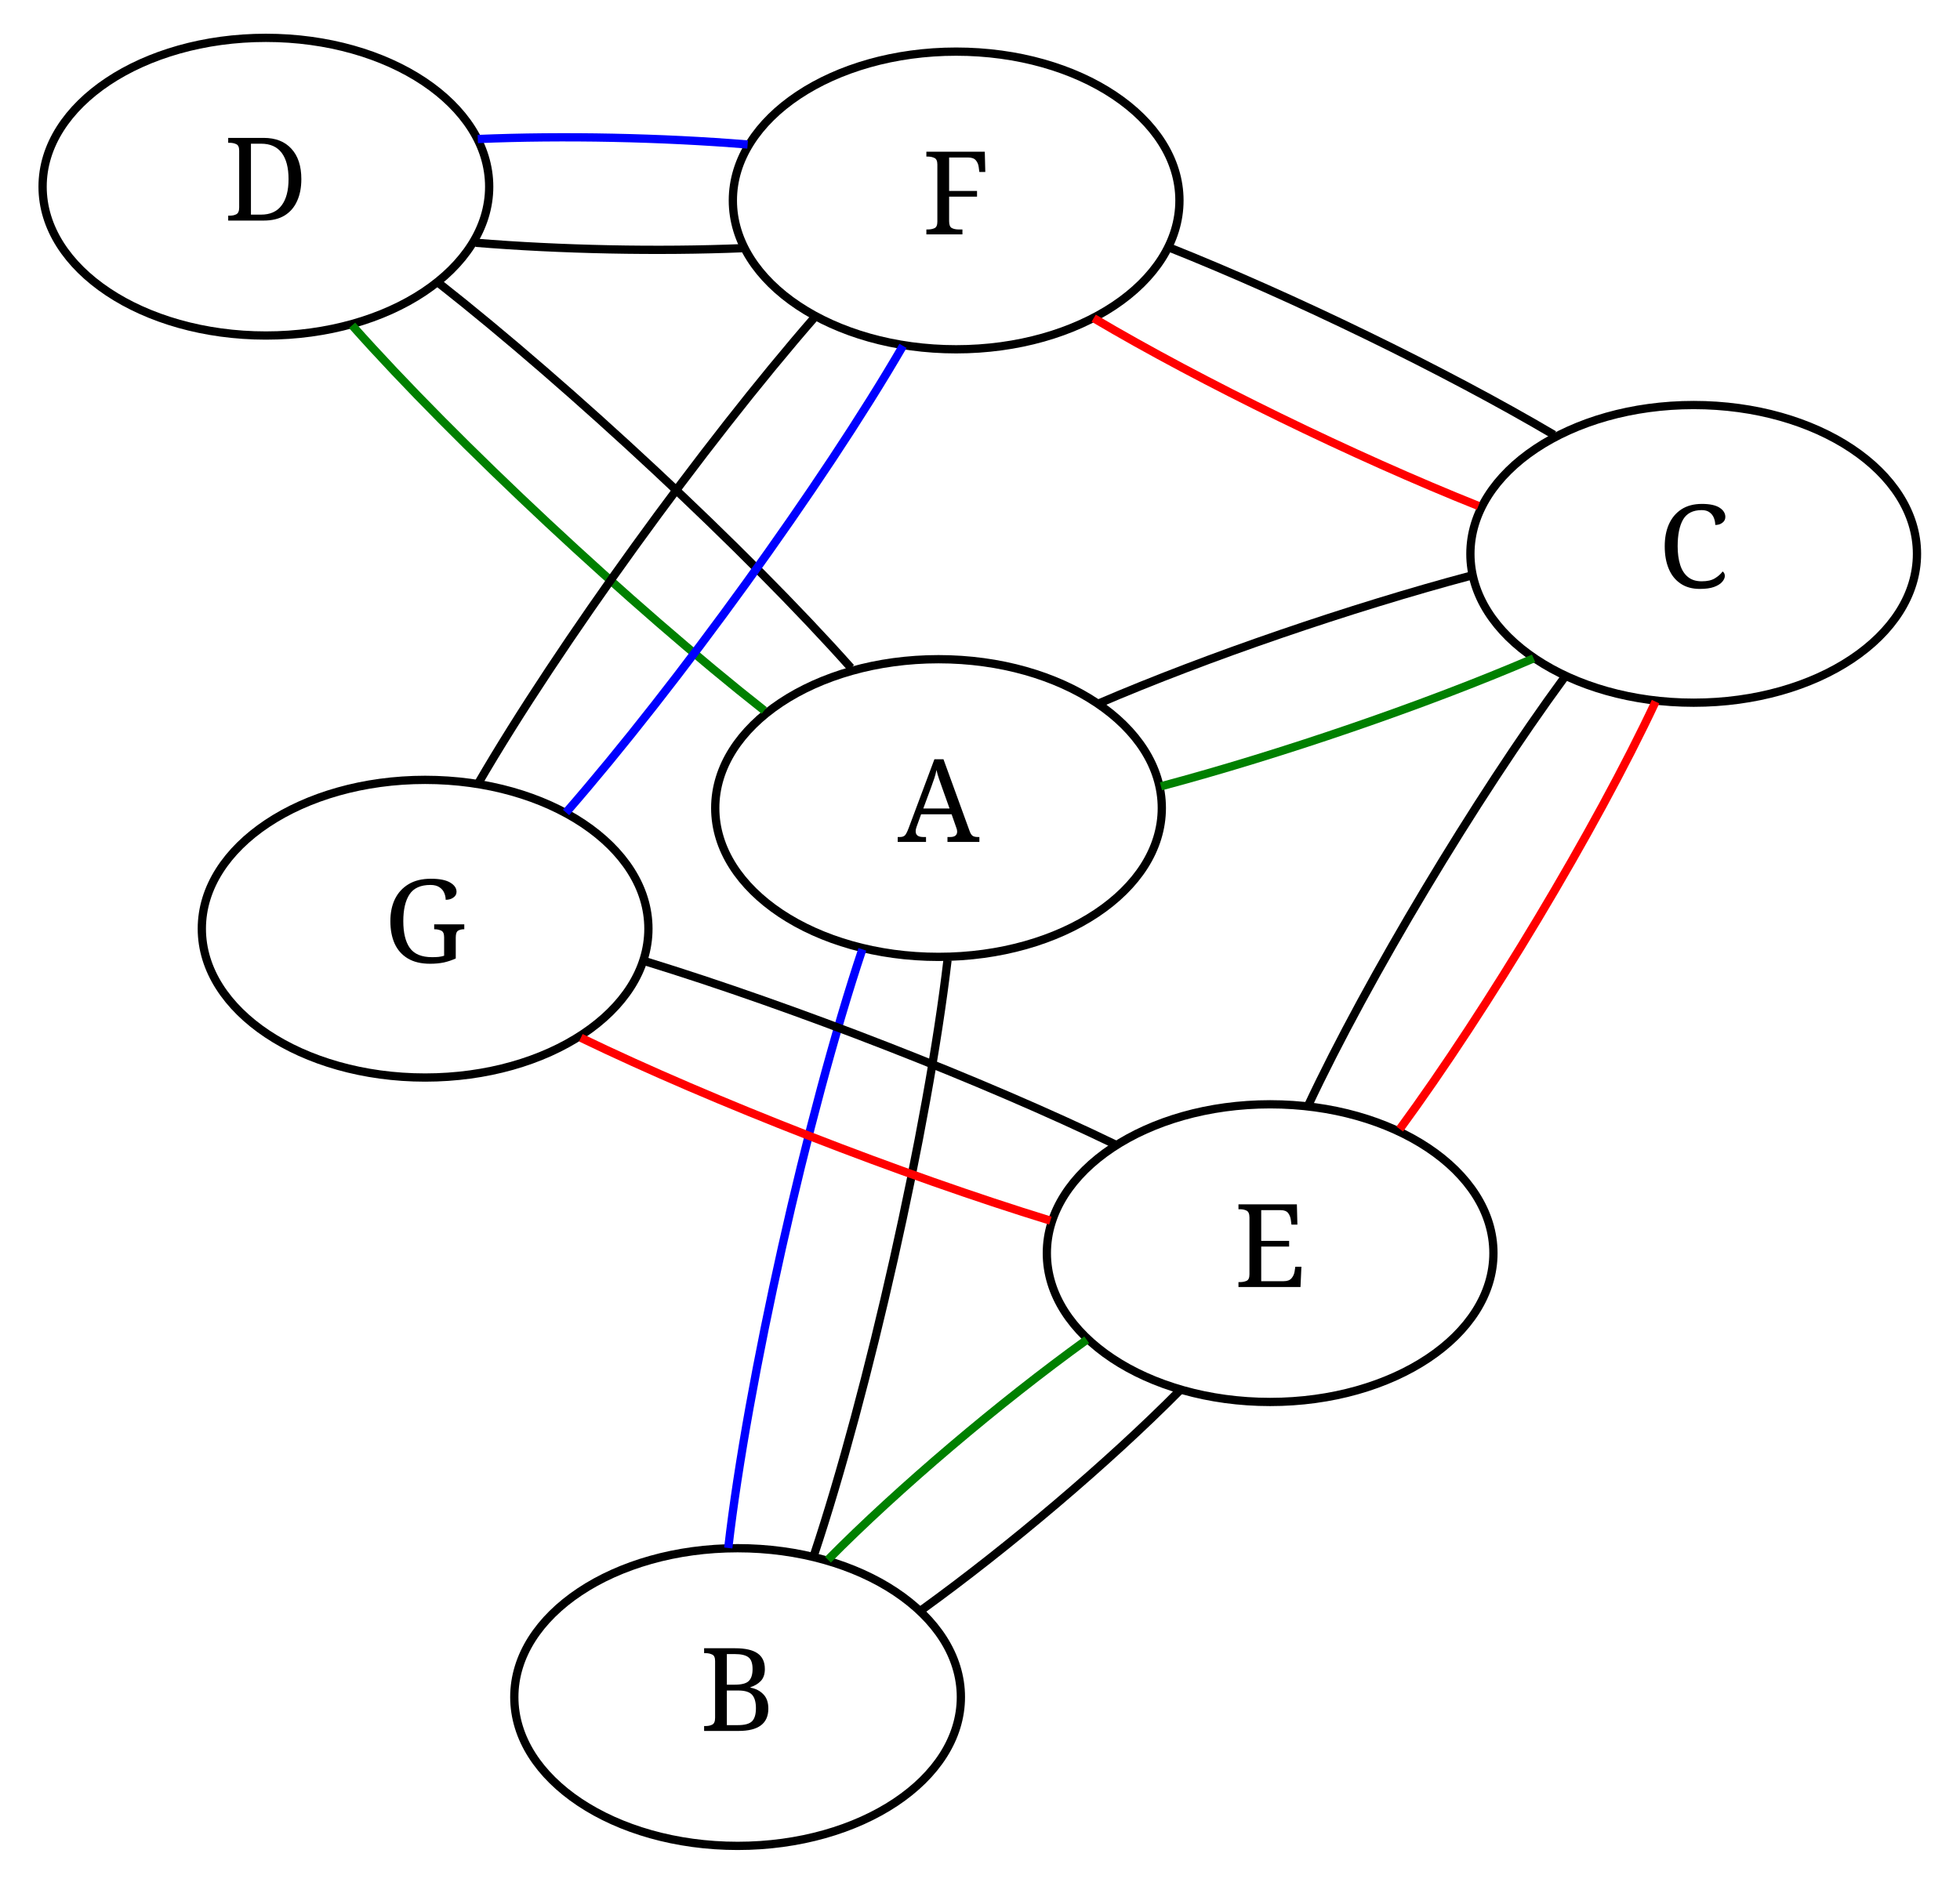
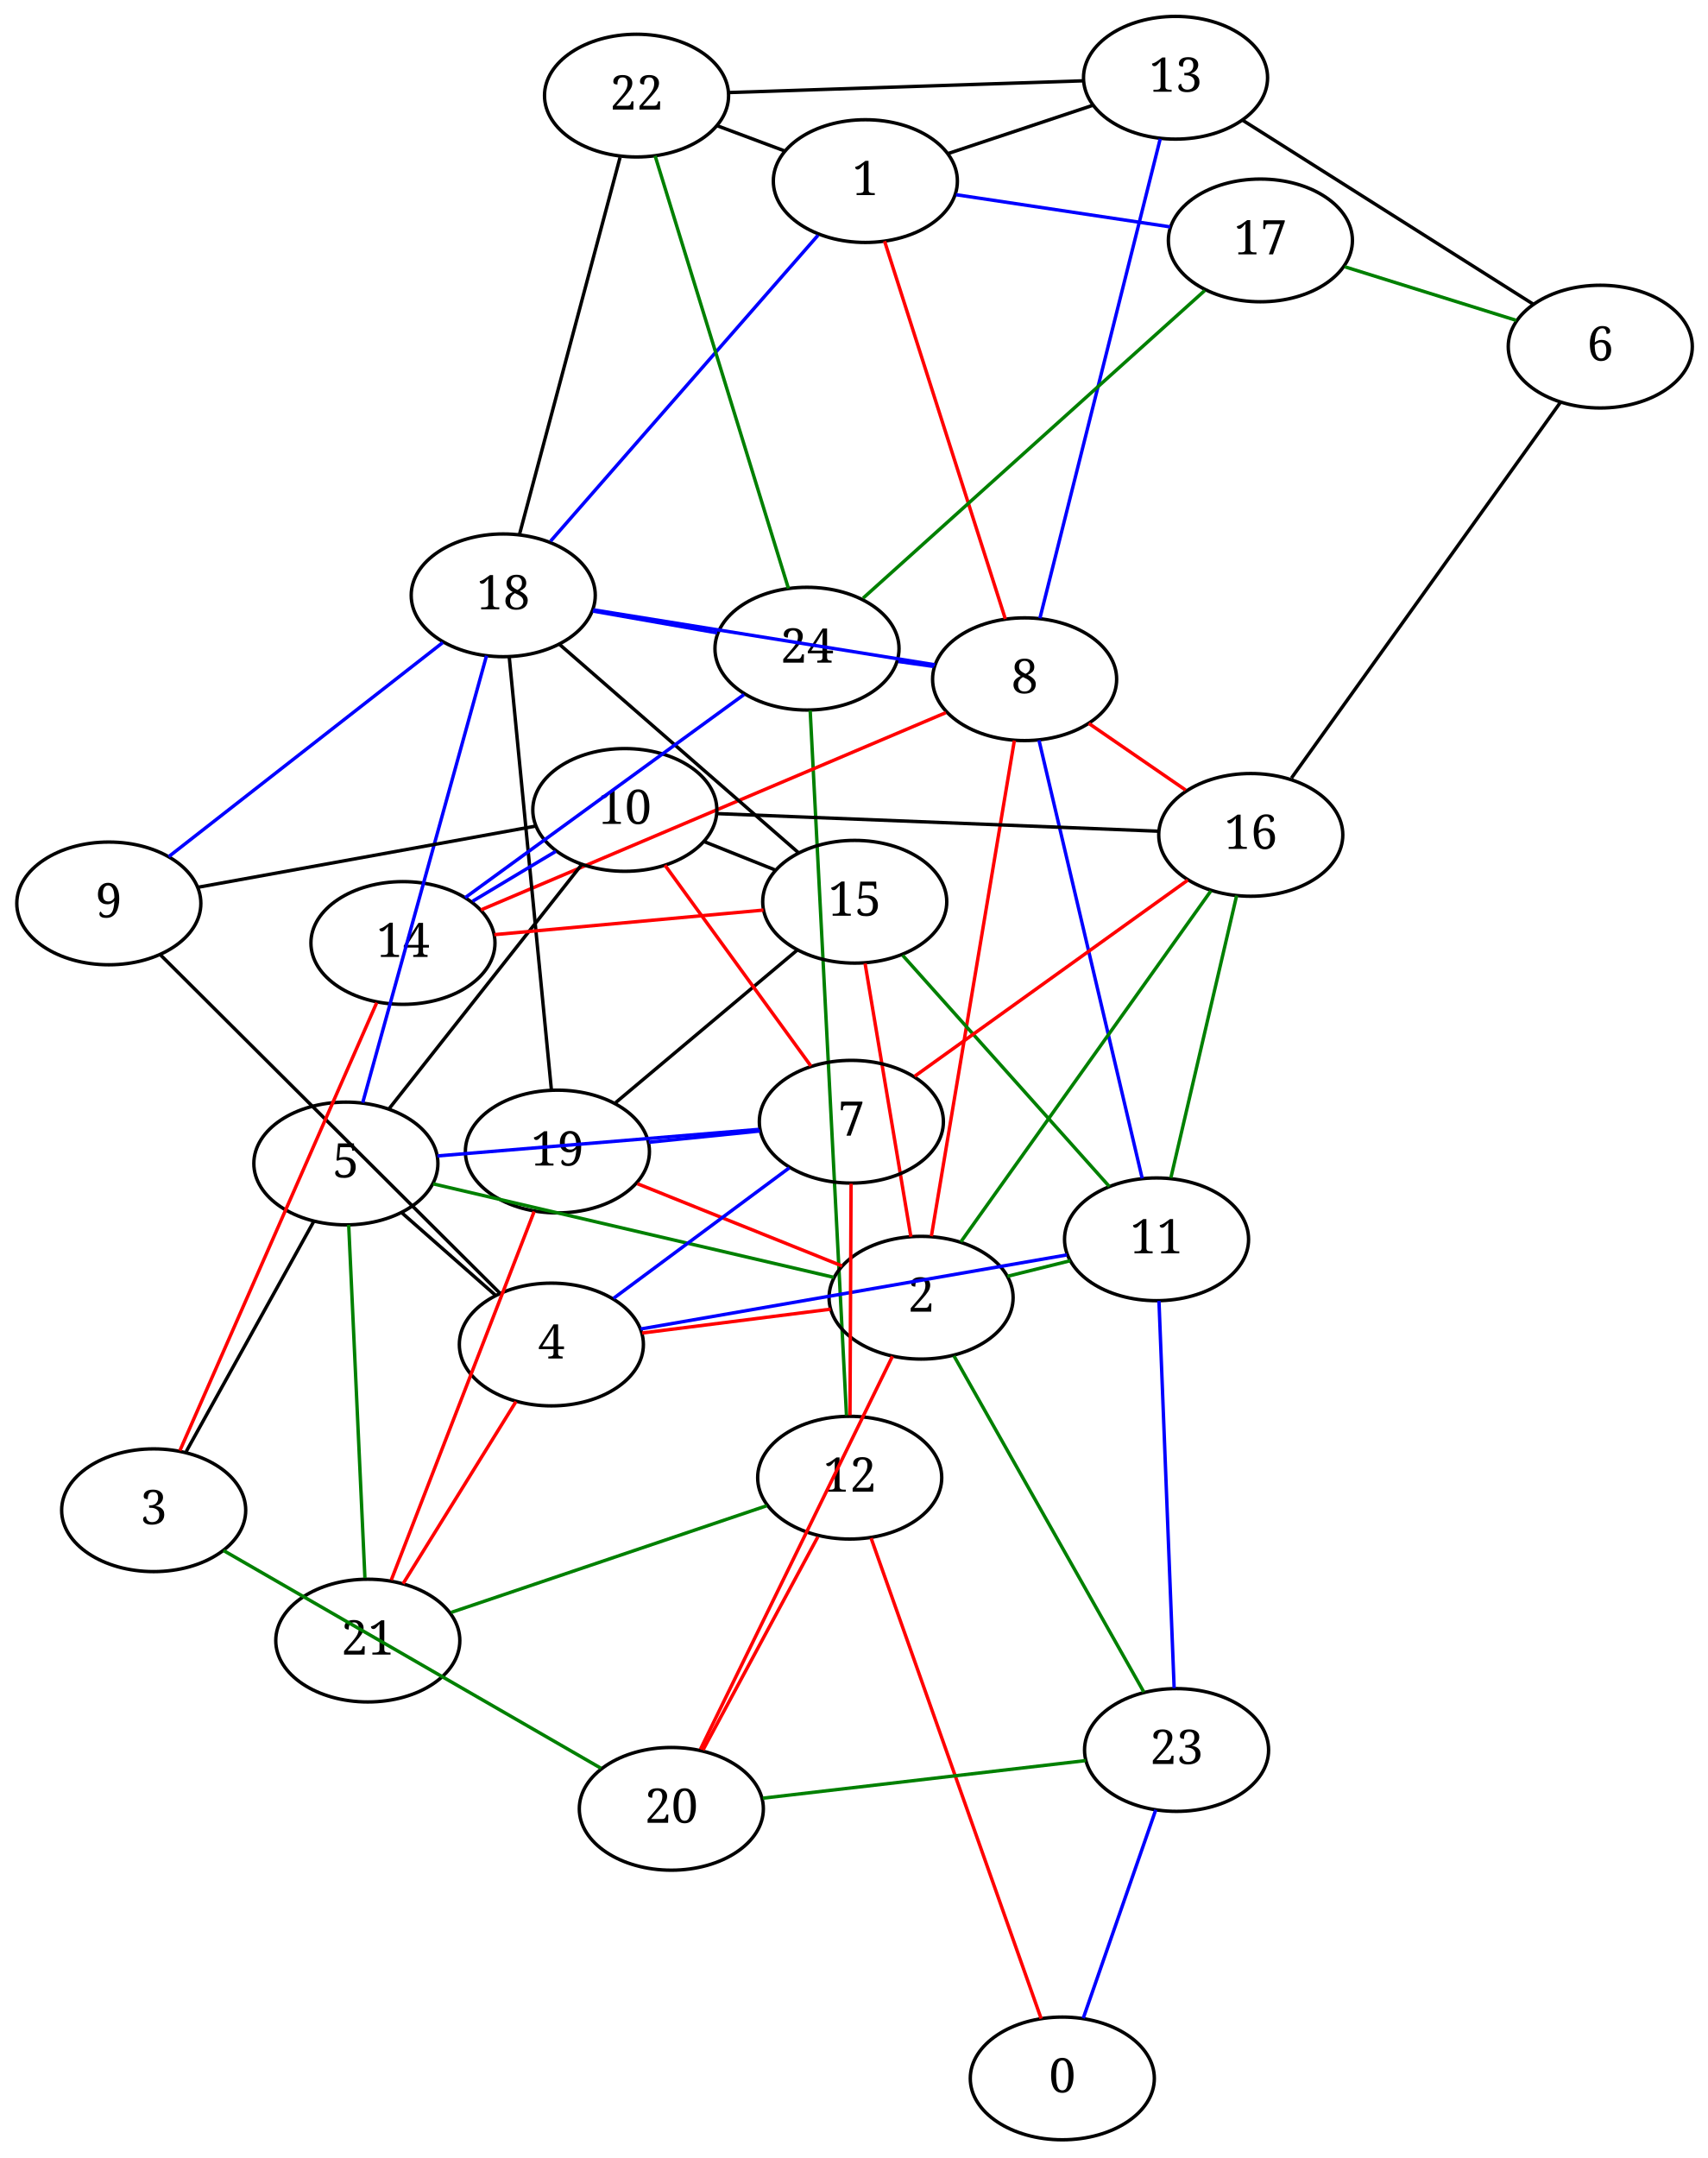
- <svg xmlns="http://www.w3.org/2000/svg" width="237pt" height="228pt" viewBox="0.00 0.00 237.00 228.00">
-   <g id="graph1" class="graph" transform="scale(1 1) rotate(0) translate(4 224)">
-     <polygon fill="white" stroke="white" points="-4,5 -4,-224 234,-224 234,5 -4,5" />
+ <svg xmlns="http://www.w3.org/2000/svg" width="501pt" height="633pt" viewBox="0.00 0.00 501.00 633.00">
+   <g id="graph1" class="graph" transform="scale(1 1) rotate(0) translate(4 629)">
+     <polygon fill="white" stroke="white" points="-4,5 -4,-629 498,-629 498,5 -4,5" />
    <g id="node1" class="node">
-       <ellipse fill="none" stroke="black" cx="109.485" cy="-126.278" rx="27" ry="18" />
-       <text text-anchor="middle" x="109.485" y="-122.178" font-family="Times Roman,serif" font-size="14.00">A</text>
+       <ellipse fill="none" stroke="black" cx="307.654" cy="-19.34" rx="27" ry="18" />
+       <text text-anchor="middle" x="307.654" y="-15.24" font-family="Times Roman,serif" font-size="14.00">0</text>
    </g>
    <g id="node3" class="node">
-       <ellipse fill="none" stroke="black" cx="200.798" cy="-157.017" rx="27" ry="18" />
-       <text text-anchor="middle" x="200.798" y="-152.917" font-family="Times Roman,serif" font-size="14.00">C</text>
+       <ellipse fill="none" stroke="black" cx="245.28" cy="-195.554" rx="27" ry="18" />
+       <text text-anchor="middle" x="245.28" y="-191.454" font-family="Times Roman,serif" font-size="14.00">12</text>
    </g>
    <g id="edge2" class="edge">
-       <path fill="none" stroke="black" d="M128.813,-138.905C141.93,-144.545 159.433,-150.539 173.903,-154.39" />
+       <path fill="none" stroke="red" d="M301.445,-36.88C289.52,-70.57 263.534,-143.984 251.556,-177.823" />
+     </g>
+     <g id="node5" class="node">
+       <ellipse fill="none" stroke="black" cx="341.174" cy="-115.678" rx="27" ry="18" />
+       <text text-anchor="middle" x="341.174" y="-111.578" font-family="Times Roman,serif" font-size="14.00">23</text>
+     </g>
+     <g id="edge4" class="edge">
+       <path fill="none" stroke="blue" d="M313.802,-37.01C319.85,-54.392 329.03,-80.776 335.065,-98.12" />
+     </g>
+     <g id="node32" class="node">
+       <ellipse fill="none" stroke="black" cx="192.95" cy="-98.421" rx="27" ry="18" />
+       <text text-anchor="middle" x="192.95" y="-94.321" font-family="Times Roman,serif" font-size="14.00">20</text>
+     </g>
+     <g id="edge102" class="edge">
+       <path fill="none" stroke="red" d="M235.924,-178.189C226.399,-160.508 211.72,-133.262 202.225,-115.636" />
+     </g>
+     <g id="node46" class="node">
+       <ellipse fill="none" stroke="black" cx="103.902" cy="-147.77" rx="27" ry="18" />
+       <text text-anchor="middle" x="103.902" y="-143.67" font-family="Times Roman,serif" font-size="14.00">21</text>
+     </g>
+     <g id="edge104" class="edge">
+       <path fill="none" stroke="green" d="M220.976,-187.34C195.081,-178.587 154.316,-164.809 128.362,-156.037" />
+     </g>
+     <g id="node66" class="node">
+       <ellipse fill="none" stroke="black" cx="232.75" cy="-438.729" rx="27" ry="18" />
+       <text text-anchor="middle" x="232.75" y="-434.629" font-family="Times Roman,serif" font-size="14.00">24</text>
+     </g>
+     <g id="edge100" class="edge">
+       <path fill="none" stroke="green" d="M244.338,-213.832C242.01,-259.008 236.007,-375.521 233.686,-420.571" />
+     </g>
+     <g id="node6" class="node">
+       <ellipse fill="none" stroke="black" cx="249.873" cy="-575.879" rx="27" ry="18" />
+       <text text-anchor="middle" x="249.873" y="-571.779" font-family="Times Roman,serif" font-size="14.00">1</text>
+     </g>
+     <g id="node8" class="node">
+       <ellipse fill="none" stroke="black" cx="296.596" cy="-429.764" rx="27" ry="18" />
+       <text text-anchor="middle" x="296.596" y="-425.664" font-family="Times Roman,serif" font-size="14.00">8</text>
+     </g>
+     <g id="edge6" class="edge">
+       <path fill="none" stroke="red" d="M255.509,-558.255C264.489,-530.171 281.947,-475.575 290.94,-447.452" />
+     </g>
+     <g id="node10" class="node">
+       <ellipse fill="none" stroke="black" cx="365.768" cy="-558.48" rx="27" ry="18" />
+       <text text-anchor="middle" x="365.768" y="-554.38" font-family="Times Roman,serif" font-size="14.00">17</text>
+     </g>
+     <g id="edge8" class="edge">
+       <path fill="none" stroke="blue" d="M276.461,-571.888C295.307,-569.058 320.485,-565.278 339.303,-562.453" />
+     </g>
+     <g id="node12" class="node">
+       <ellipse fill="none" stroke="black" cx="143.636" cy="-454.374" rx="27" ry="18" />
+       <text text-anchor="middle" x="143.636" y="-450.274" font-family="Times Roman,serif" font-size="14.00">18</text>
+     </g>
+     <g id="edge10" class="edge">
+       <path fill="none" stroke="blue" d="M235.984,-559.995C215.624,-536.708 177.89,-493.551 157.528,-470.263" />
+     </g>
+     <g id="node14" class="node">
+       <ellipse fill="none" stroke="black" cx="340.874" cy="-606.192" rx="27" ry="18" />
+       <text text-anchor="middle" x="340.874" y="-602.092" font-family="Times Roman,serif" font-size="14.00">13</text>
+     </g>
+     <g id="edge12" class="edge">
+       <path fill="none" stroke="black" d="M274.259,-584.003C287.316,-588.352 303.353,-593.694 316.42,-598.046" />
+     </g>
+     <g id="node16" class="node">
+       <ellipse fill="none" stroke="black" cx="182.745" cy="-600.955" rx="27" ry="18" />
+       <text text-anchor="middle" x="182.745" y="-596.855" font-family="Times Roman,serif" font-size="14.00">22</text>
+     </g>
+     <g id="edge14" class="edge">
+       <path fill="none" stroke="black" d="M226.017,-584.791C219.686,-587.155 212.851,-589.709 206.524,-592.072" />
+     </g>
+     <g id="edge80" class="edge">
+       <path fill="none" stroke="blue" d="M270.301,-433.995C242.284,-438.503 198.181,-445.598 170.1,-450.117" />
+     </g>
+     <g id="edge74" class="edge">
+       <path fill="none" stroke="blue" d="M301.085,-447.652C309.572,-481.467 327.877,-554.406 336.372,-588.257" />
+     </g>
+     <g id="node24" class="node">
+       <ellipse fill="none" stroke="black" cx="335.301" cy="-265.474" rx="27" ry="18" />
+       <text text-anchor="middle" x="335.301" y="-261.374" font-family="Times Roman,serif" font-size="14.00">11</text>
+     </g>
+     <g id="edge72" class="edge">
+       <path fill="none" stroke="blue" d="M300.812,-411.87C308.257,-380.267 323.649,-314.934 331.09,-283.347" />
+     </g>
+     <g id="node28" class="node">
+       <ellipse fill="none" stroke="black" cx="362.944" cy="-384.104" rx="27" ry="18" />
+       <text text-anchor="middle" x="362.944" y="-380.004" font-family="Times Roman,serif" font-size="14.00">16</text>
+     </g>
+     <g id="edge78" class="edge">
+       <path fill="none" stroke="red" d="M315.431,-416.802C324.319,-410.685 334.908,-403.398 343.831,-397.258" />
+     </g>
+     <g id="node38" class="node">
+       <ellipse fill="none" stroke="black" cx="114.215" cy="-352.397" rx="27" ry="18" />
+       <text text-anchor="middle" x="114.215" y="-348.297" font-family="Times Roman,serif" font-size="14.00">14</text>
+     </g>
+     <g id="edge76" class="edge">
+       <path fill="none" stroke="red" d="M273.497,-419.966C238.416,-405.084 172.096,-376.951 137.126,-362.116" />
+     </g>
+     <g id="edge82" class="edge">
+       <path fill="none" stroke="blue" d="M269.889,-433.514C266.472,-433.994 262.973,-434.485 259.555,-434.965" />
+     </g>
+     <g id="edge116" class="edge">
+       <path fill="none" stroke="green" d="M349.457,-543.796C323.928,-520.813 274.806,-476.59 249.194,-453.533" />
+     </g>
+     <g id="edge120" class="edge">
+       <path fill="none" stroke="black" d="M148.432,-472.348C155.938,-500.481 170.38,-554.611 177.91,-582.834" />
+     </g>
+     <g id="node30" class="node">
+       <ellipse fill="none" stroke="black" cx="159.528" cy="-291.222" rx="27" ry="18" />
+       <text text-anchor="middle" x="159.528" y="-287.122" font-family="Times Roman,serif" font-size="14.00">19</text>
+     </g>
+     <g id="edge118" class="edge">
+       <path fill="none" stroke="black" d="M145.398,-436.291C148.452,-404.93 154.698,-340.804 157.759,-309.387" />
+     </g>
+     <g id="edge122" class="edge">
+       <path fill="none" stroke="blue" d="M169.891,-449.765C181.392,-447.746 194.861,-445.381 206.375,-443.359" />
+     </g>
+     <g id="edge106" class="edge">
+       <path fill="none" stroke="black" d="M313.69,-605.292C284.639,-604.33 238.855,-602.813 209.838,-601.852" />
+     </g>
+     <g id="edge128" class="edge">
+       <path fill="none" stroke="green" d="M188.192,-583.285C197.811,-552.079 217.696,-487.567 227.31,-456.377" />
+     </g>
+     <g id="node17" class="node">
+       <ellipse fill="none" stroke="black" cx="266.222" cy="-248.345" rx="27" ry="18" />
+       <text text-anchor="middle" x="266.222" y="-244.245" font-family="Times Roman,serif" font-size="14.00">2</text>
+     </g>
+     <g id="edge32" class="edge">
+       <path fill="none" stroke="green" d="M275.868,-231.273C290.259,-205.799 317.196,-158.12 331.566,-132.685" />
    </g>
    <g id="edge20" class="edge">
-       <path fill="none" stroke="green" d="M136.38,-128.905C150.84,-132.754 168.328,-138.742 181.442,-144.378" />
-     </g>
-     <g id="node5" class="node">
-       <ellipse fill="none" stroke="black" cx="85.189" cy="-18.763" rx="27" ry="18" />
-       <text text-anchor="middle" x="85.189" y="-14.663" font-family="Times Roman,serif" font-size="14.00">B</text>
-     </g>
-     <g id="edge4" class="edge">
-       <path fill="none" stroke="black" d="M110.571,-107.876C108.208,-87.697 100.991,-55.596 94.423,-35.922" />
+       <path fill="none" stroke="red" d="M269.246,-266.403C275.068,-301.178 287.772,-377.062 293.585,-411.779" />
+     </g>
+     <g id="node19" class="node">
+       <ellipse fill="none" stroke="black" cx="157.758" cy="-234.619" rx="27" ry="18" />
+       <text text-anchor="middle" x="157.758" y="-230.519" font-family="Times Roman,serif" font-size="14.00">4</text>
+     </g>
+     <g id="edge16" class="edge">
+       <path fill="none" stroke="red" d="M239.689,-244.987C222.881,-242.86 201.221,-240.119 184.394,-237.99" />
+     </g>
+     <g id="node21" class="node">
+       <ellipse fill="none" stroke="black" cx="97.47" cy="-287.716" rx="27" ry="18" />
+       <text text-anchor="middle" x="97.47" y="-283.616" font-family="Times Roman,serif" font-size="14.00">5</text>
+     </g>
+     <g id="edge18" class="edge">
+       <path fill="none" stroke="green" d="M240.593,-254.325C208.783,-261.746 154.858,-274.327 123.064,-281.745" />
    </g>
    <g id="edge22" class="edge">
-       <path fill="none" stroke="blue" d="M100.275,-109.189C93.66,-89.4 86.38,-56.969 84.06,-36.79" />
-     </g>
-     <g id="node7" class="node">
-       <ellipse fill="none" stroke="black" cx="28.151" cy="-201.423" rx="27" ry="18" />
-       <text text-anchor="middle" x="28.151" y="-197.323" font-family="Times Roman,serif" font-size="14.00">D</text>
+       <path fill="none" stroke="green" d="M291.552,-254.626C297.559,-256.115 303.967,-257.704 309.974,-259.194" />
+     </g>
+     <g id="node26" class="node">
+       <ellipse fill="none" stroke="black" cx="246.756" cy="-364.49" rx="27" ry="18" />
+       <text text-anchor="middle" x="246.756" y="-360.39" font-family="Times Roman,serif" font-size="14.00">15</text>
    </g>
    <g id="edge24" class="edge">
-       <path fill="none" stroke="green" d="M88.412,-138.075C72.4,-150.681 51.186,-170.459 38.575,-184.655" />
-     </g>
-     <g id="edge6" class="edge">
-       <path fill="none" stroke="black" d="M98.892,-143.236C86.221,-157.463 65.03,-177.202 49.071,-189.747" />
-     </g>
-     <g id="node9" class="node">
-       <ellipse fill="none" stroke="black" cx="149.583" cy="-72.449" rx="27" ry="18" />
-       <text text-anchor="middle" x="149.583" y="-68.349" font-family="Times Roman,serif" font-size="14.00">E</text>
+       <path fill="none" stroke="red" d="M263.223,-266.238C259.576,-288 253.454,-324.528 249.791,-346.386" />
    </g>
    <g id="edge26" class="edge">
-       <path fill="none" stroke="red" d="M196.189,-139.145C188.981,-123.77 175.885,-101.939 165.257,-87.452" />
-     </g>
-     <g id="edge8" class="edge">
-       <path fill="none" stroke="black" d="M185.116,-142.002C174.48,-127.503 161.376,-105.655 154.174,-90.283" />
-     </g>
-     <g id="node11" class="node">
-       <ellipse fill="none" stroke="black" cx="111.616" cy="-199.757" rx="27" ry="18" />
-       <text text-anchor="middle" x="111.616" y="-195.657" font-family="Times Roman,serif" font-size="14.00">F</text>
+       <path fill="none" stroke="green" d="M277.889,-264.721C296.48,-290.814 332.619,-341.541 351.236,-367.671" />
    </g>
    <g id="edge28" class="edge">
-       <path fill="none" stroke="red" d="M174.763,-162.815C159.743,-168.815 141.328,-177.778 128.247,-185.519" />
-     </g>
-     <g id="edge10" class="edge">
-       <path fill="none" stroke="black" d="M183.901,-171.412C170.738,-179.175 152.295,-188.132 137.316,-194.092" />
+       <path fill="none" stroke="red" d="M243.071,-257.649C225.298,-264.791 200.856,-274.614 183.002,-281.789" />
    </g>
    <g id="edge30" class="edge">
-       <path fill="none" stroke="green" d="M96.112,-35.37C104.712,-44.067 116.835,-54.343 127.404,-61.967" />
-     </g>
-     <g id="edge12" class="edge">
-       <path fill="none" stroke="black" d="M107.411,-29.276C117.957,-36.888 130.041,-47.131 138.628,-55.809" />
-     </g>
-     <g id="edge32" class="edge">
-       <path fill="none" stroke="blue" d="M53.772,-207.186C64.14,-207.618 76.075,-207.376 86.401,-206.525" />
-     </g>
-     <g id="edge16" class="edge">
-       <path fill="none" stroke="black" d="M53.521,-194.641C63.768,-193.804 75.578,-193.566 85.863,-193.988" />
-     </g>
-     <g id="node14" class="node">
-       <ellipse fill="none" stroke="black" cx="47.405" cy="-111.685" rx="27" ry="18" />
-       <text text-anchor="middle" x="47.405" y="-107.585" font-family="Times Roman,serif" font-size="14.00">G</text>
+       <path fill="none" stroke="red" d="M257.817,-231.147C243.758,-202.381 215.627,-144.819 201.483,-115.88" />
+     </g>
+     <g id="edge40" class="edge">
+       <path fill="none" stroke="black" d="M141.284,-249.128C132.778,-256.62 122.428,-265.735 113.924,-273.225" />
+     </g>
+     <g id="edge46" class="edge">
+       <path fill="none" stroke="blue" d="M183.955,-239.172C217.523,-245.006 275.377,-255.06 308.996,-260.903" />
+     </g>
+     <g id="node41" class="node">
+       <ellipse fill="none" stroke="black" cx="245.767" cy="-299.967" rx="27" ry="18" />
+       <text text-anchor="middle" x="245.767" y="-295.867" font-family="Times Roman,serif" font-size="14.00">7</text>
+     </g>
+     <g id="edge42" class="edge">
+       <path fill="none" stroke="blue" d="M175.994,-248.159C191.098,-259.375 212.457,-275.234 227.555,-286.444" />
+     </g>
+     <g id="node43" class="node">
+       <ellipse fill="none" stroke="black" cx="27.927" cy="-364.004" rx="27" ry="18" />
+       <text text-anchor="middle" x="27.927" y="-359.904" font-family="Times Roman,serif" font-size="14.00">9</text>
+     </g>
+     <g id="edge44" class="edge">
+       <path fill="none" stroke="black" d="M142.611,-249.715C117.594,-274.646 67.931,-324.137 42.978,-349.005" />
+     </g>
+     <g id="edge48" class="edge">
+       <path fill="none" stroke="red" d="M147.374,-217.874C137.837,-202.495 123.781,-179.827 114.254,-164.464" />
+     </g>
+     <g id="edge54" class="edge">
+       <path fill="none" stroke="blue" d="M102.411,-305.552C111.296,-337.629 129.871,-404.684 138.731,-436.667" />
+     </g>
+     <g id="edge50" class="edge">
+       <path fill="none" stroke="blue" d="M124.326,-289.935C151.035,-292.141 191.796,-295.508 218.61,-297.723" />
+     </g>
+     <g id="edge56" class="edge">
+       <path fill="none" stroke="green" d="M98.298,-269.707C99.526,-242.983 101.819,-193.093 103.057,-166.154" />
+     </g>
+     <g id="node49" class="node">
+       <ellipse fill="none" stroke="black" cx="179.306" cy="-391.423" rx="27" ry="18" />
+       <text text-anchor="middle" x="179.306" y="-387.323" font-family="Times Roman,serif" font-size="14.00">10</text>
+     </g>
+     <g id="edge52" class="edge">
+       <path fill="none" stroke="black" d="M110.257,-303.921C125.631,-323.404 151.275,-355.901 166.609,-375.333" />
+     </g>
+     <g id="edge98" class="edge">
+       <path fill="none" stroke="blue" d="M336.009,-247.405C337.138,-218.614 339.332,-162.643 340.463,-133.811" />
+     </g>
+     <g id="edge94" class="edge">
+       <path fill="none" stroke="green" d="M321.466,-280.945C304.928,-299.438 277.409,-330.212 260.786,-348.801" />
+     </g>
+     <g id="edge96" class="edge">
+       <path fill="none" stroke="green" d="M339.499,-283.491C344.725,-305.918 353.595,-343.982 358.797,-366.306" />
+     </g>
+     <g id="edge112" class="edge">
+       <path fill="none" stroke="black" d="M230.188,-378.932C210.945,-395.705 179.389,-423.211 160.163,-439.969" />
+     </g>
+     <g id="edge114" class="edge">
+       <path fill="none" stroke="black" d="M229.938,-350.364C214.59,-337.473 192.016,-318.511 176.592,-305.556" />
+     </g>
+     <g id="edge124" class="edge">
+       <path fill="none" stroke="red" d="M152.707,-273.632C142.031,-246.1 121.489,-193.124 110.779,-165.504" />
+     </g>
+     <g id="edge126" class="edge">
+       <path fill="none" stroke="green" d="M219.792,-101.546C246.655,-104.673 287.739,-109.457 314.531,-112.576" />
+     </g>
+     <g id="node34" class="node">
+       <ellipse fill="none" stroke="black" cx="41.086" cy="-186.005" rx="27" ry="18" />
+       <text text-anchor="middle" x="41.086" y="-181.905" font-family="Times Roman,serif" font-size="14.00">3</text>
+     </g>
+     <g id="edge36" class="edge">
+       <path fill="none" stroke="black" d="M50.651,-203.259C61.082,-222.076 77.671,-252.002 88.047,-270.717" />
    </g>
    <g id="edge34" class="edge">
-       <path fill="none" stroke="red" d="M123.009,-76.377C105.192,-81.848 82.183,-90.789 66.236,-98.496" />
-     </g>
-     <g id="edge14" class="edge">
-       <path fill="none" stroke="black" d="M130.895,-85.569C114.984,-93.271 91.968,-102.224 74.117,-107.714" />
-     </g>
-     <g id="edge36" class="edge">
-       <path fill="none" stroke="blue" d="M105.187,-182.17C95.545,-165.554 77.85,-141.101 64.447,-125.738" />
-     </g>
-     <g id="edge18" class="edge">
-       <path fill="none" stroke="black" d="M53.834,-129.272C63.476,-145.887 81.17,-170.341 94.573,-185.703" />
+       <path fill="none" stroke="green" d="M61.567,-174.193C90.551,-157.477 143.237,-127.092 172.309,-110.325" />
+     </g>
+     <g id="edge38" class="edge">
+       <path fill="none" stroke="red" d="M48.774,-203.498C62.819,-235.455 92.471,-302.921 106.521,-334.89" />
+     </g>
+     <g id="edge110" class="edge">
+       <path fill="none" stroke="red" d="M141.037,-354.845C164.032,-356.943 196.991,-359.95 219.974,-362.047" />
+     </g>
+     <g id="edge108" class="edge">
+       <path fill="none" stroke="blue" d="M132.477,-365.697C154.687,-381.873 191.966,-409.024 214.273,-425.271" />
+     </g>
+     <g id="edge66" class="edge">
+       <path fill="none" stroke="red" d="M245.682,-281.779C245.593,-262.732 245.454,-232.984 245.365,-213.883" />
+     </g>
+     <g id="edge68" class="edge">
+       <path fill="none" stroke="red" d="M264.334,-313.299C286.275,-329.053 322.561,-355.108 344.464,-370.835" />
+     </g>
+     <g id="edge70" class="edge">
+       <path fill="none" stroke="blue" d="M218.953,-297.248C208.57,-296.195 196.707,-294.992 186.325,-293.94" />
+     </g>
+     <g id="edge64" class="edge">
+       <path fill="none" stroke="red" d="M233.885,-316.317C221.788,-332.964 203.145,-358.619 191.085,-375.214" />
+     </g>
+     <g id="edge86" class="edge">
+       <path fill="none" stroke="blue" d="M45.501,-377.729C67.249,-394.715 104.073,-423.475 125.897,-440.52" />
+     </g>
+     <g id="edge84" class="edge">
+       <path fill="none" stroke="black" d="M54.295,-368.78C82.08,-373.813 125.57,-381.69 153.24,-386.702" />
+     </g>
+     <g id="edge90" class="edge">
+       <path fill="none" stroke="black" d="M202.519,-382.155C209.225,-379.477 216.549,-376.552 223.272,-373.868" />
+     </g>
+     <g id="edge92" class="edge">
+       <path fill="none" stroke="black" d="M206.403,-390.343C241.122,-388.96 300.963,-386.575 335.737,-385.189" />
+     </g>
+     <g id="edge88" class="edge">
+       <path fill="none" stroke="blue" d="M159.068,-379.289C151.305,-374.635 142.448,-369.324 134.665,-364.658" />
+     </g>
+     <g id="node52" class="node">
+       <ellipse fill="none" stroke="black" cx="465.481" cy="-527.327" rx="27" ry="18" />
+       <text text-anchor="middle" x="465.481" y="-523.227" font-family="Times Roman,serif" font-size="14.00">6</text>
+     </g>
+     <g id="edge60" class="edge">
+       <path fill="none" stroke="green" d="M440.833,-535.028C425.492,-539.82 405.831,-545.963 390.478,-550.76" />
+     </g>
+     <g id="edge62" class="edge">
+       <path fill="none" stroke="black" d="M445.737,-539.823C422.404,-554.591 383.818,-579.012 360.526,-593.754" />
+     </g>
+     <g id="edge58" class="edge">
+       <path fill="none" stroke="black" d="M453.719,-510.897C434.045,-483.417 394.678,-428.429 374.885,-400.783" />
    </g>
  </g>
</svg>
